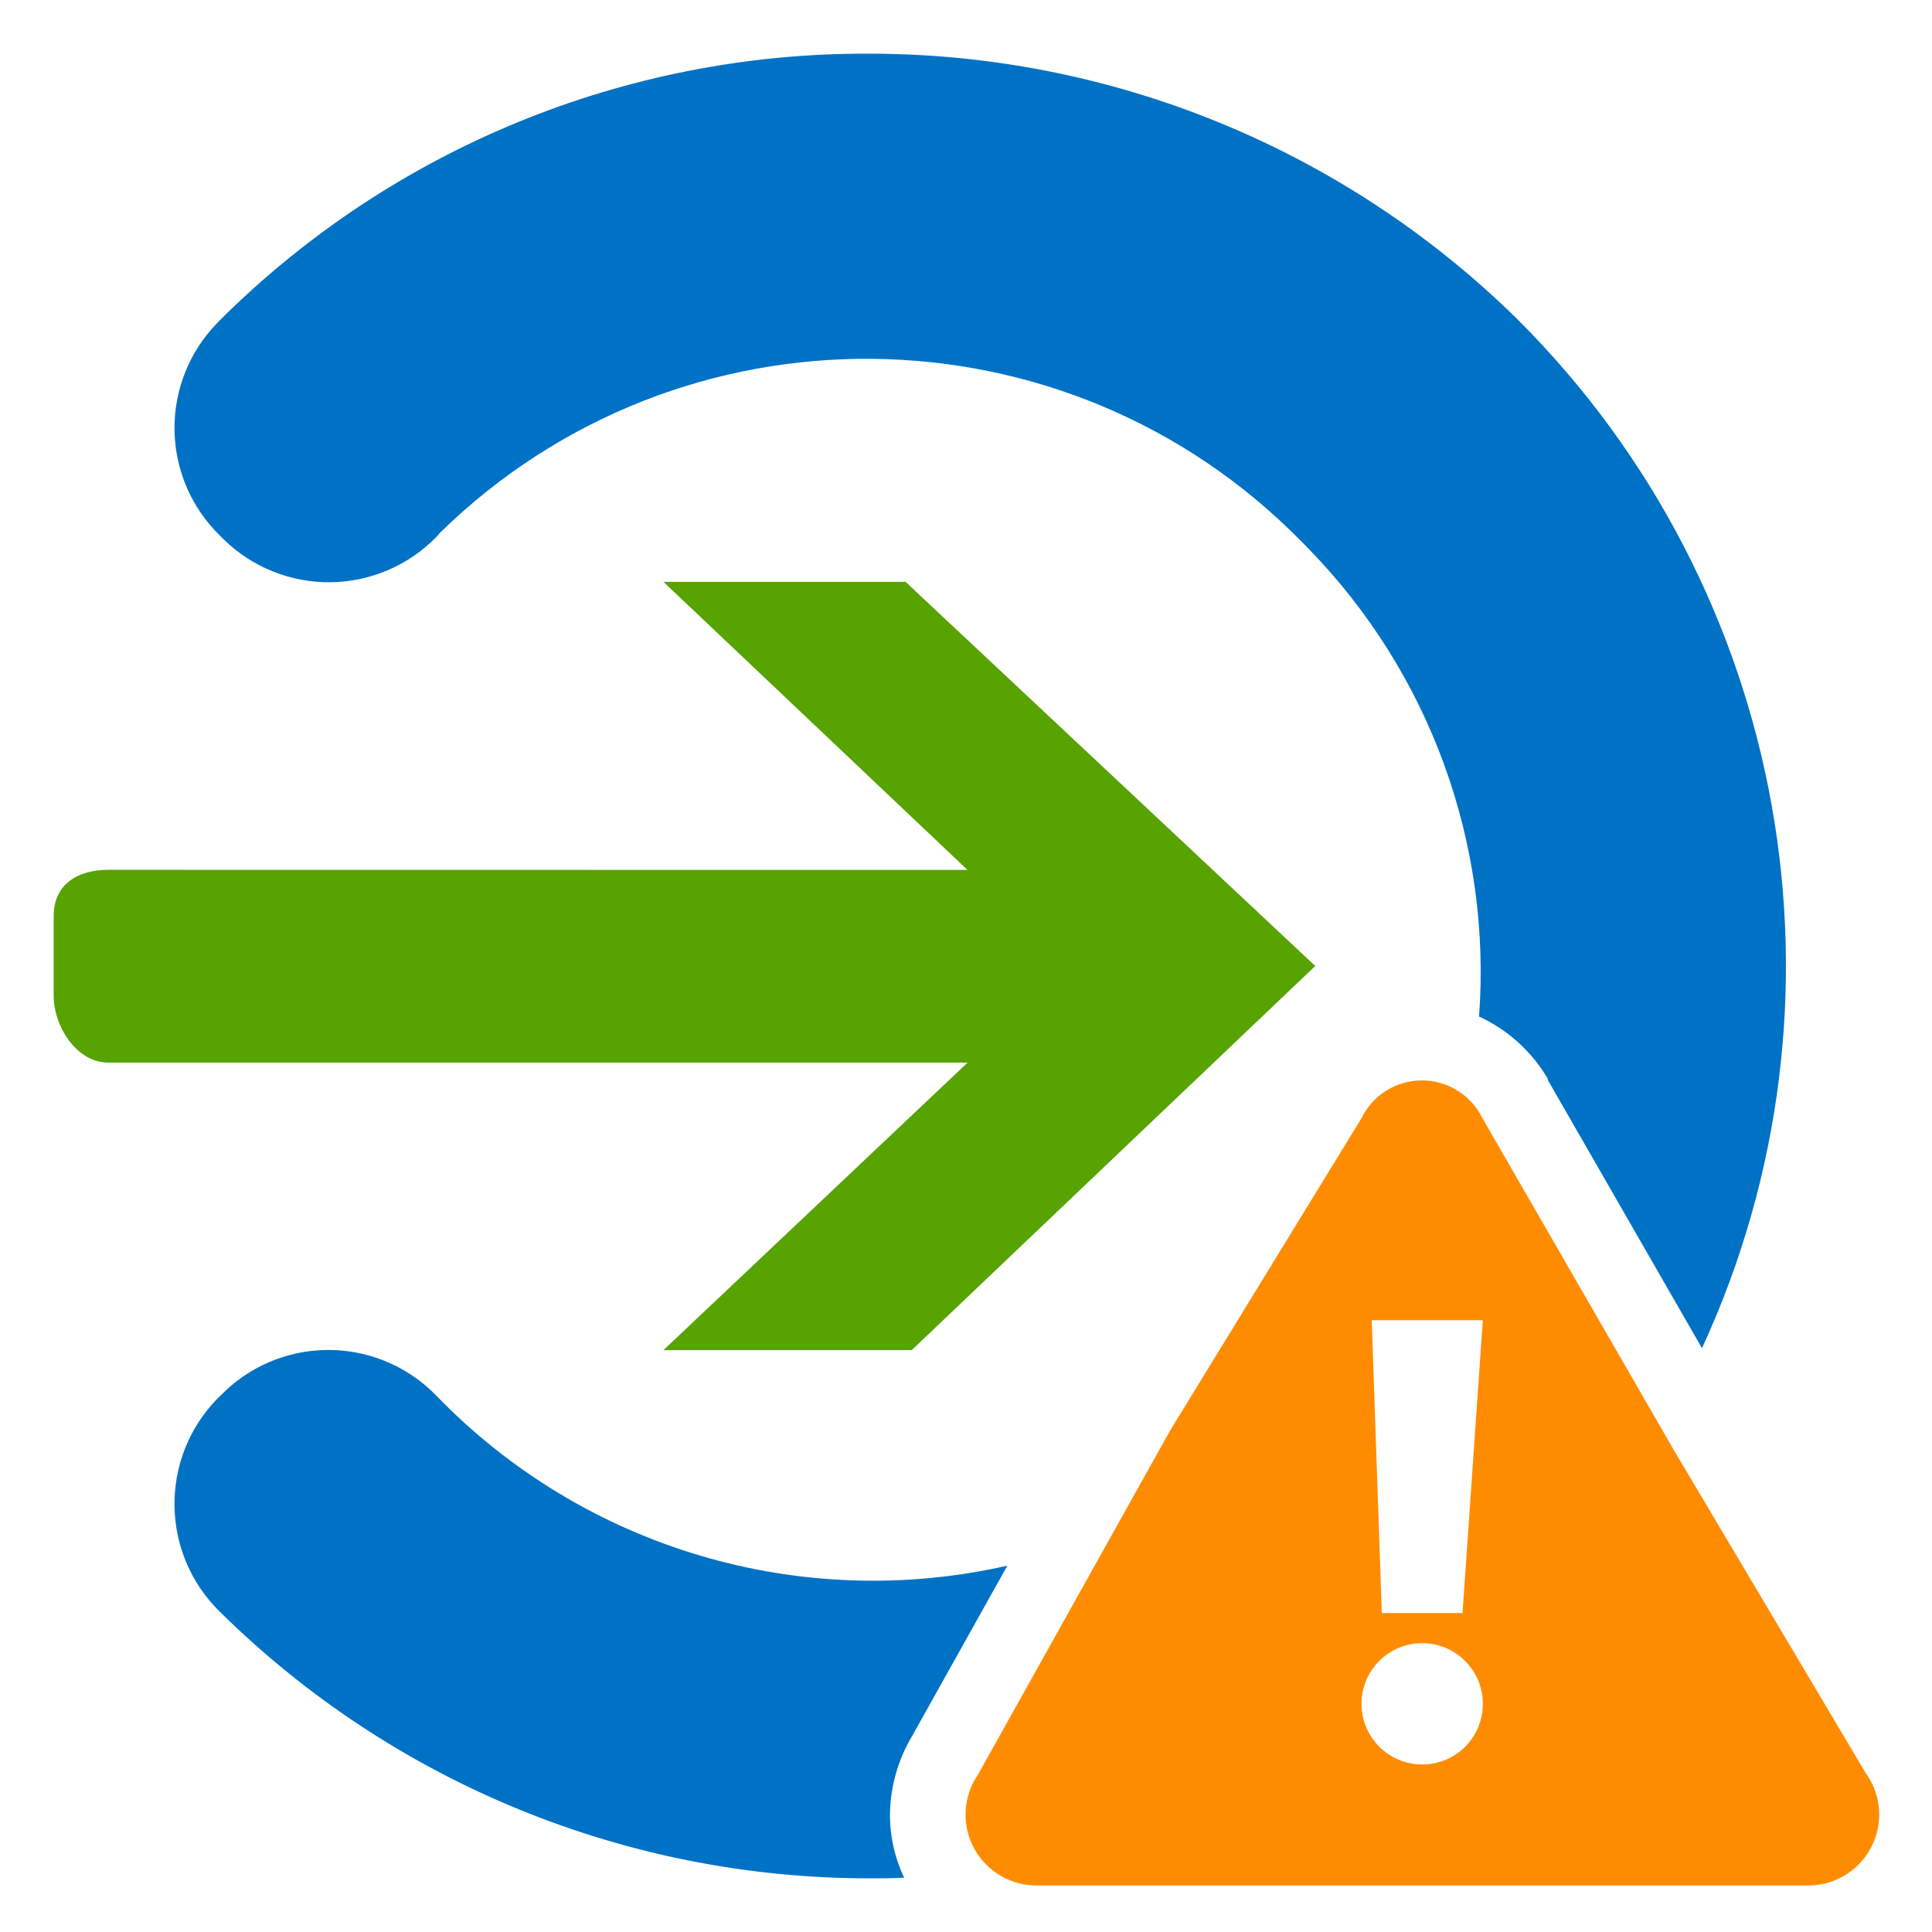
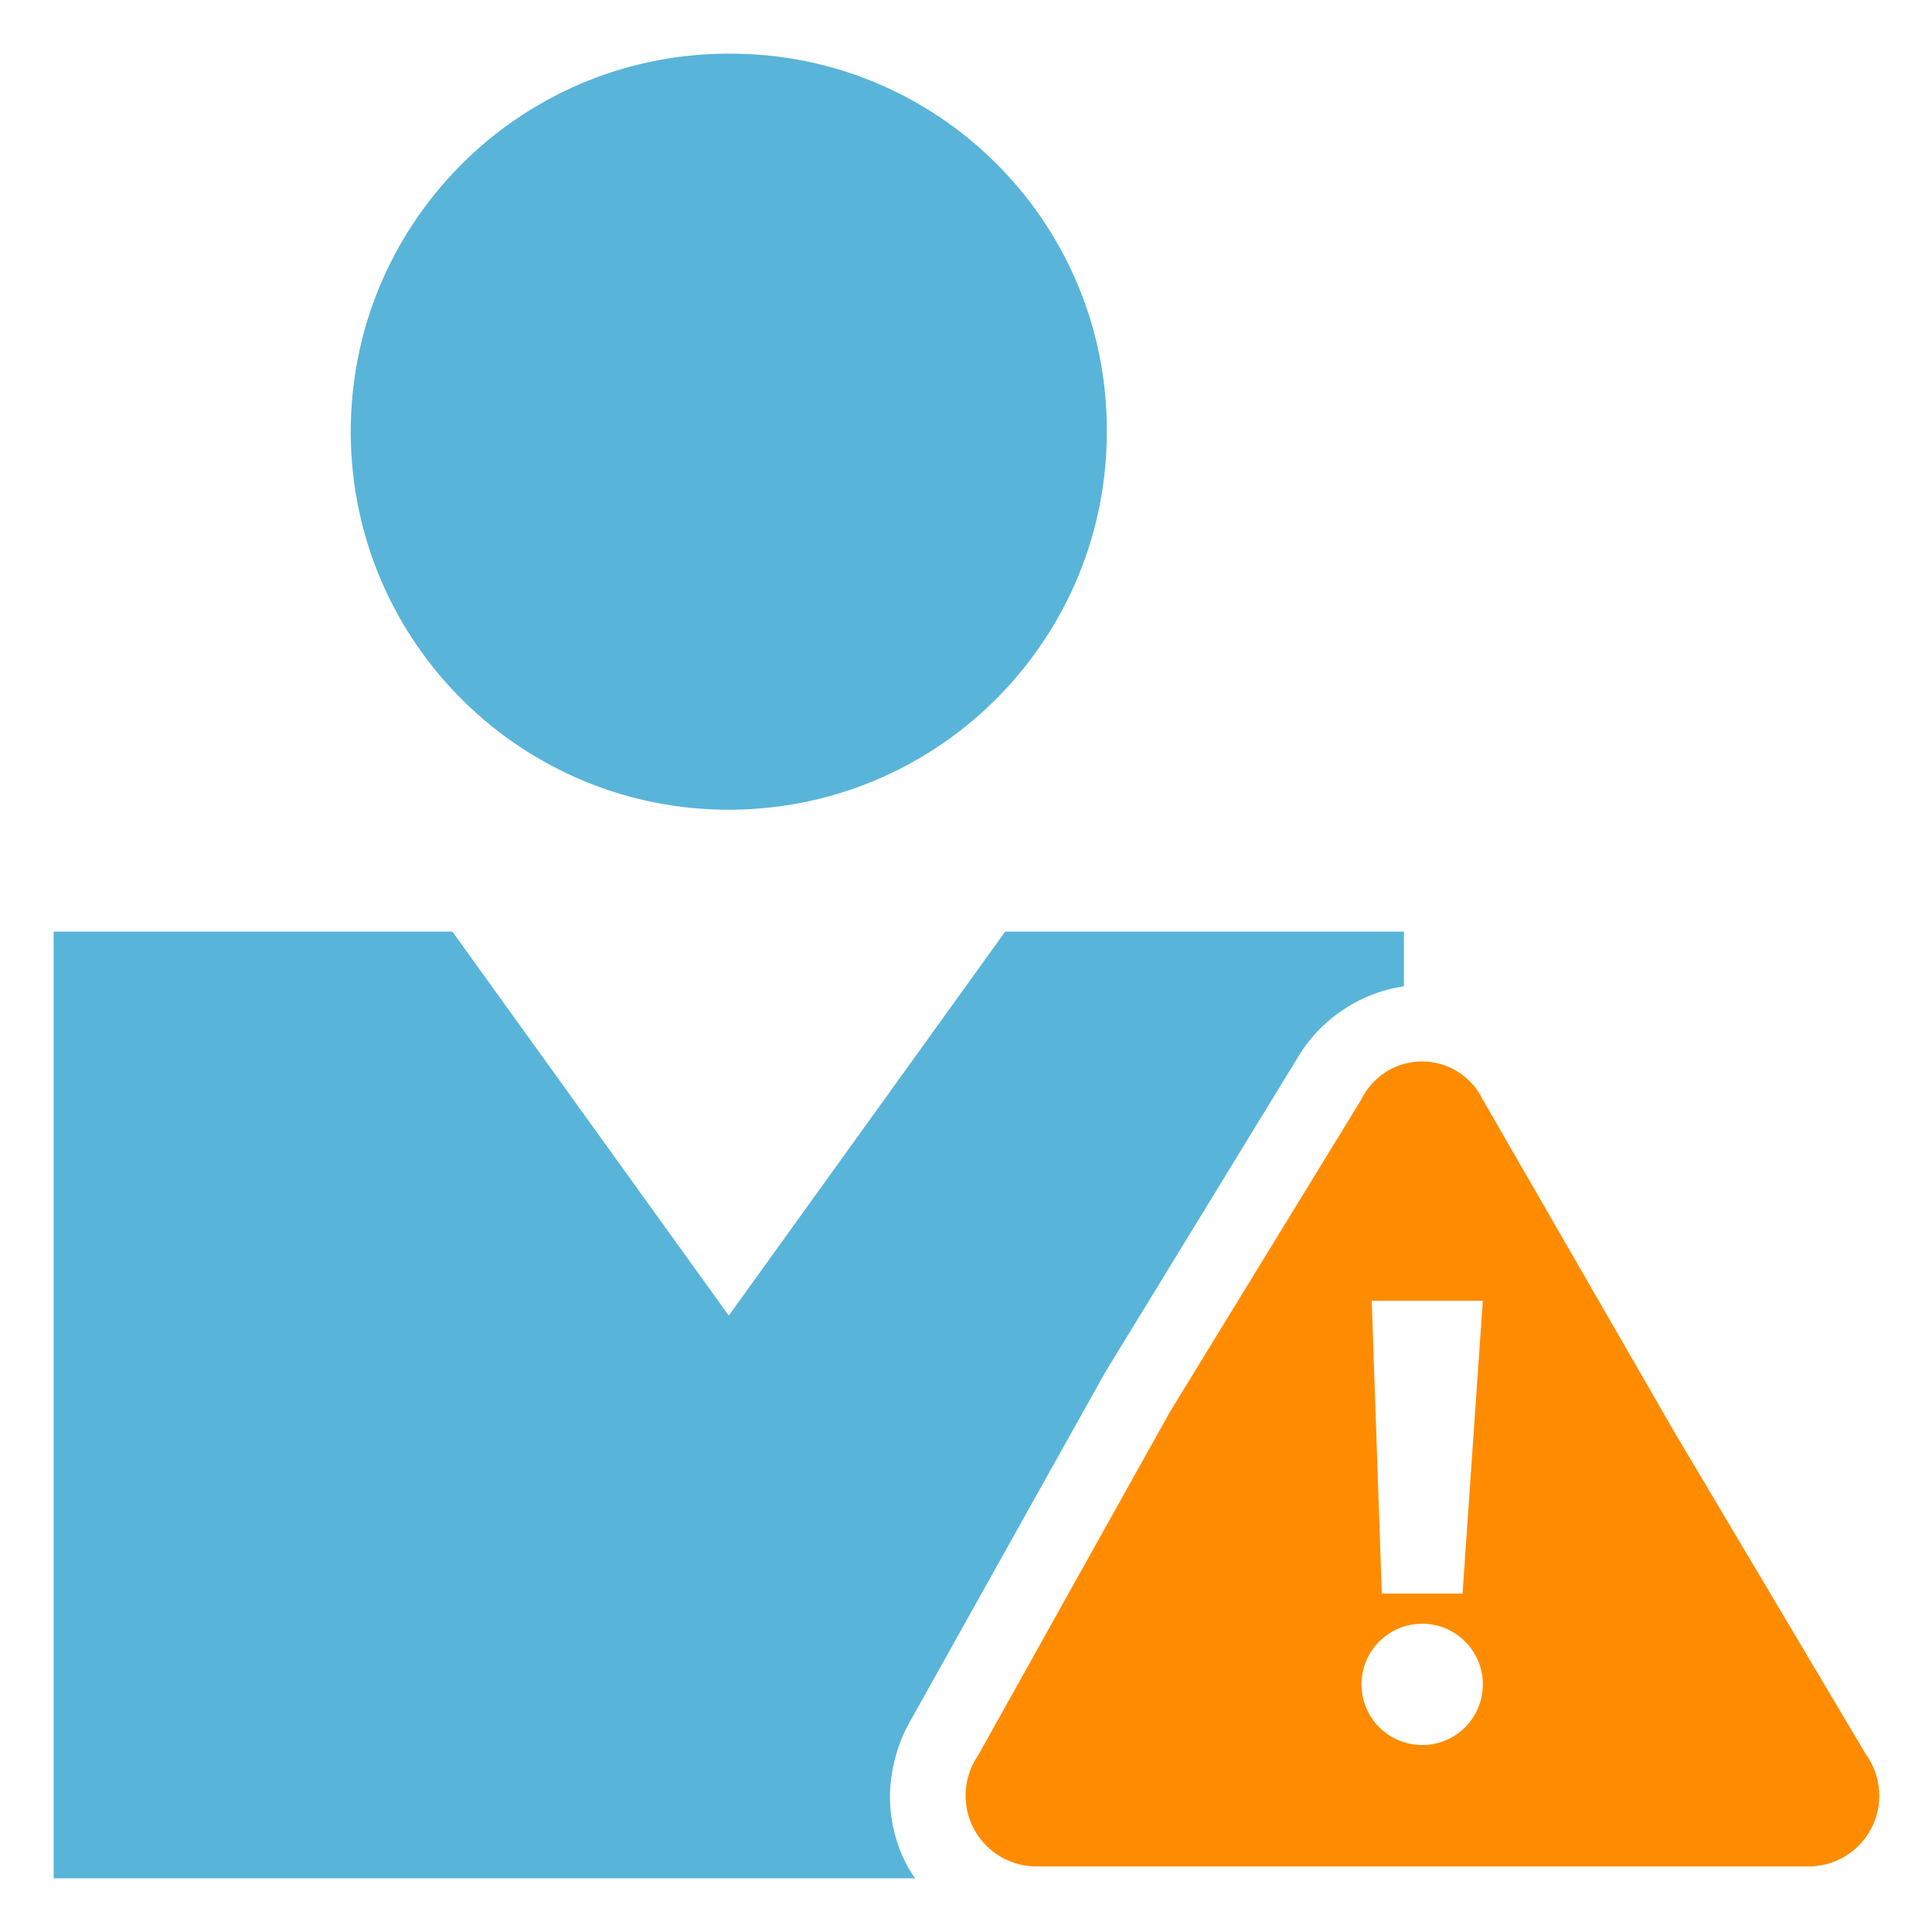
- <svg xmlns="http://www.w3.org/2000/svg" id="b9c3de0b-e369-422f-8a14-c070cdd897ad" width="18" height="18" viewBox="0 0 18 18">
+ <svg xmlns="http://www.w3.org/2000/svg" id="e5449b4d-4c3e-45ed-9bc4-a969a16851b4" width="18" height="18" viewBox="0 0 18 18">
  <g>
-     <path d="M9.014,8.105,6.181,5.421H8.437L12.254,9l-3.76,3.579H6.181L9.015,9.9H1.007C.717,9.9.5,9.566.5,9.275v-.74c0-.291.217-.431.507-.431Z" fill="#57a300" />
-     <path d="M2.083,5.024A1.4,1.4,0,0,0,4.068,5L4.1,4.963a5.678,5.678,0,0,1,8.028.085l.071.072a5.649,5.649,0,0,1,1.581,4.351,1.436,1.436,0,0,1,.64.579l0,.006,0,.005,1.437,2.5A8.505,8.505,0,0,0,14.143,2.98,8.608,8.608,0,0,0,8.1.5,8.52,8.52,0,0,0,2.053,2.979l-.029.03a1.4,1.4,0,0,0,.029,1.985ZM8.292,16.883a1.458,1.458,0,0,1,.205-.707l.888-1.589a5.662,5.662,0,0,1-5.318-1.582l-.03-.03a1.4,1.4,0,0,0-1.985.03l-.03.029a1.405,1.405,0,0,0,.03,1.986A8.61,8.61,0,0,0,8.1,17.5c.108,0,.216,0,.324-.006A1.358,1.358,0,0,1,8.292,16.883Z" fill="#0072c6" />
-     <path d="M17.389,16.53,15.6,13.519l-1.788-3.1a.627.627,0,0,0-1.128,0L10.9,13.331l-1.787,3.2a.66.66,0,0,0,.564,1.035h7.15a.66.66,0,0,0,.564-1.035ZM13.344,12.3h.471l-.189,2.729h-.752L12.78,12.3Zm-.094,4.139a.565.565,0,1,1,.565-.564.563.563,0,0,1-.565.564Z" fill="#ff8c00" />
+     <path d="M10.312,3.991A3.522,3.522,0,0,1,6.821,7.544h0A3.522,3.522,0,0,1,3.268,4.053h0A3.522,3.522,0,0,1,6.759.5H6.79a3.506,3.506,0,0,1,3.522,3.49h0" fill="#59b4d9" />
+     <path d="M17.389,16.353,15.6,13.342l-1.787-3.1a.628.628,0,0,0-1.129,0L10.9,13.154l-1.787,3.2a.66.66,0,0,0,.564,1.035h7.15a.659.659,0,0,0,.564-1.035Zm-4.045-4.234h.471l-.189,2.728h-.752l-.094-2.728Zm-.094,4.139a.565.565,0,1,1,.565-.564A.564.564,0,0,1,13.25,16.258Z" fill="#ff8c00" />
+     <path d="M8.468,17.411a1.368,1.368,0,0,1-.176-.705A1.472,1.472,0,0,1,8.5,16l1.783-3.19.007-.013.007-.012L12.08,9.87a1.394,1.394,0,0,1,1-.681V8.68H9.365L6.79,12.257,4.215,8.68H.5V17.5H8.526C8.506,17.471,8.486,17.442,8.468,17.411Z" fill="#59b4d9" />
  </g>
</svg>
